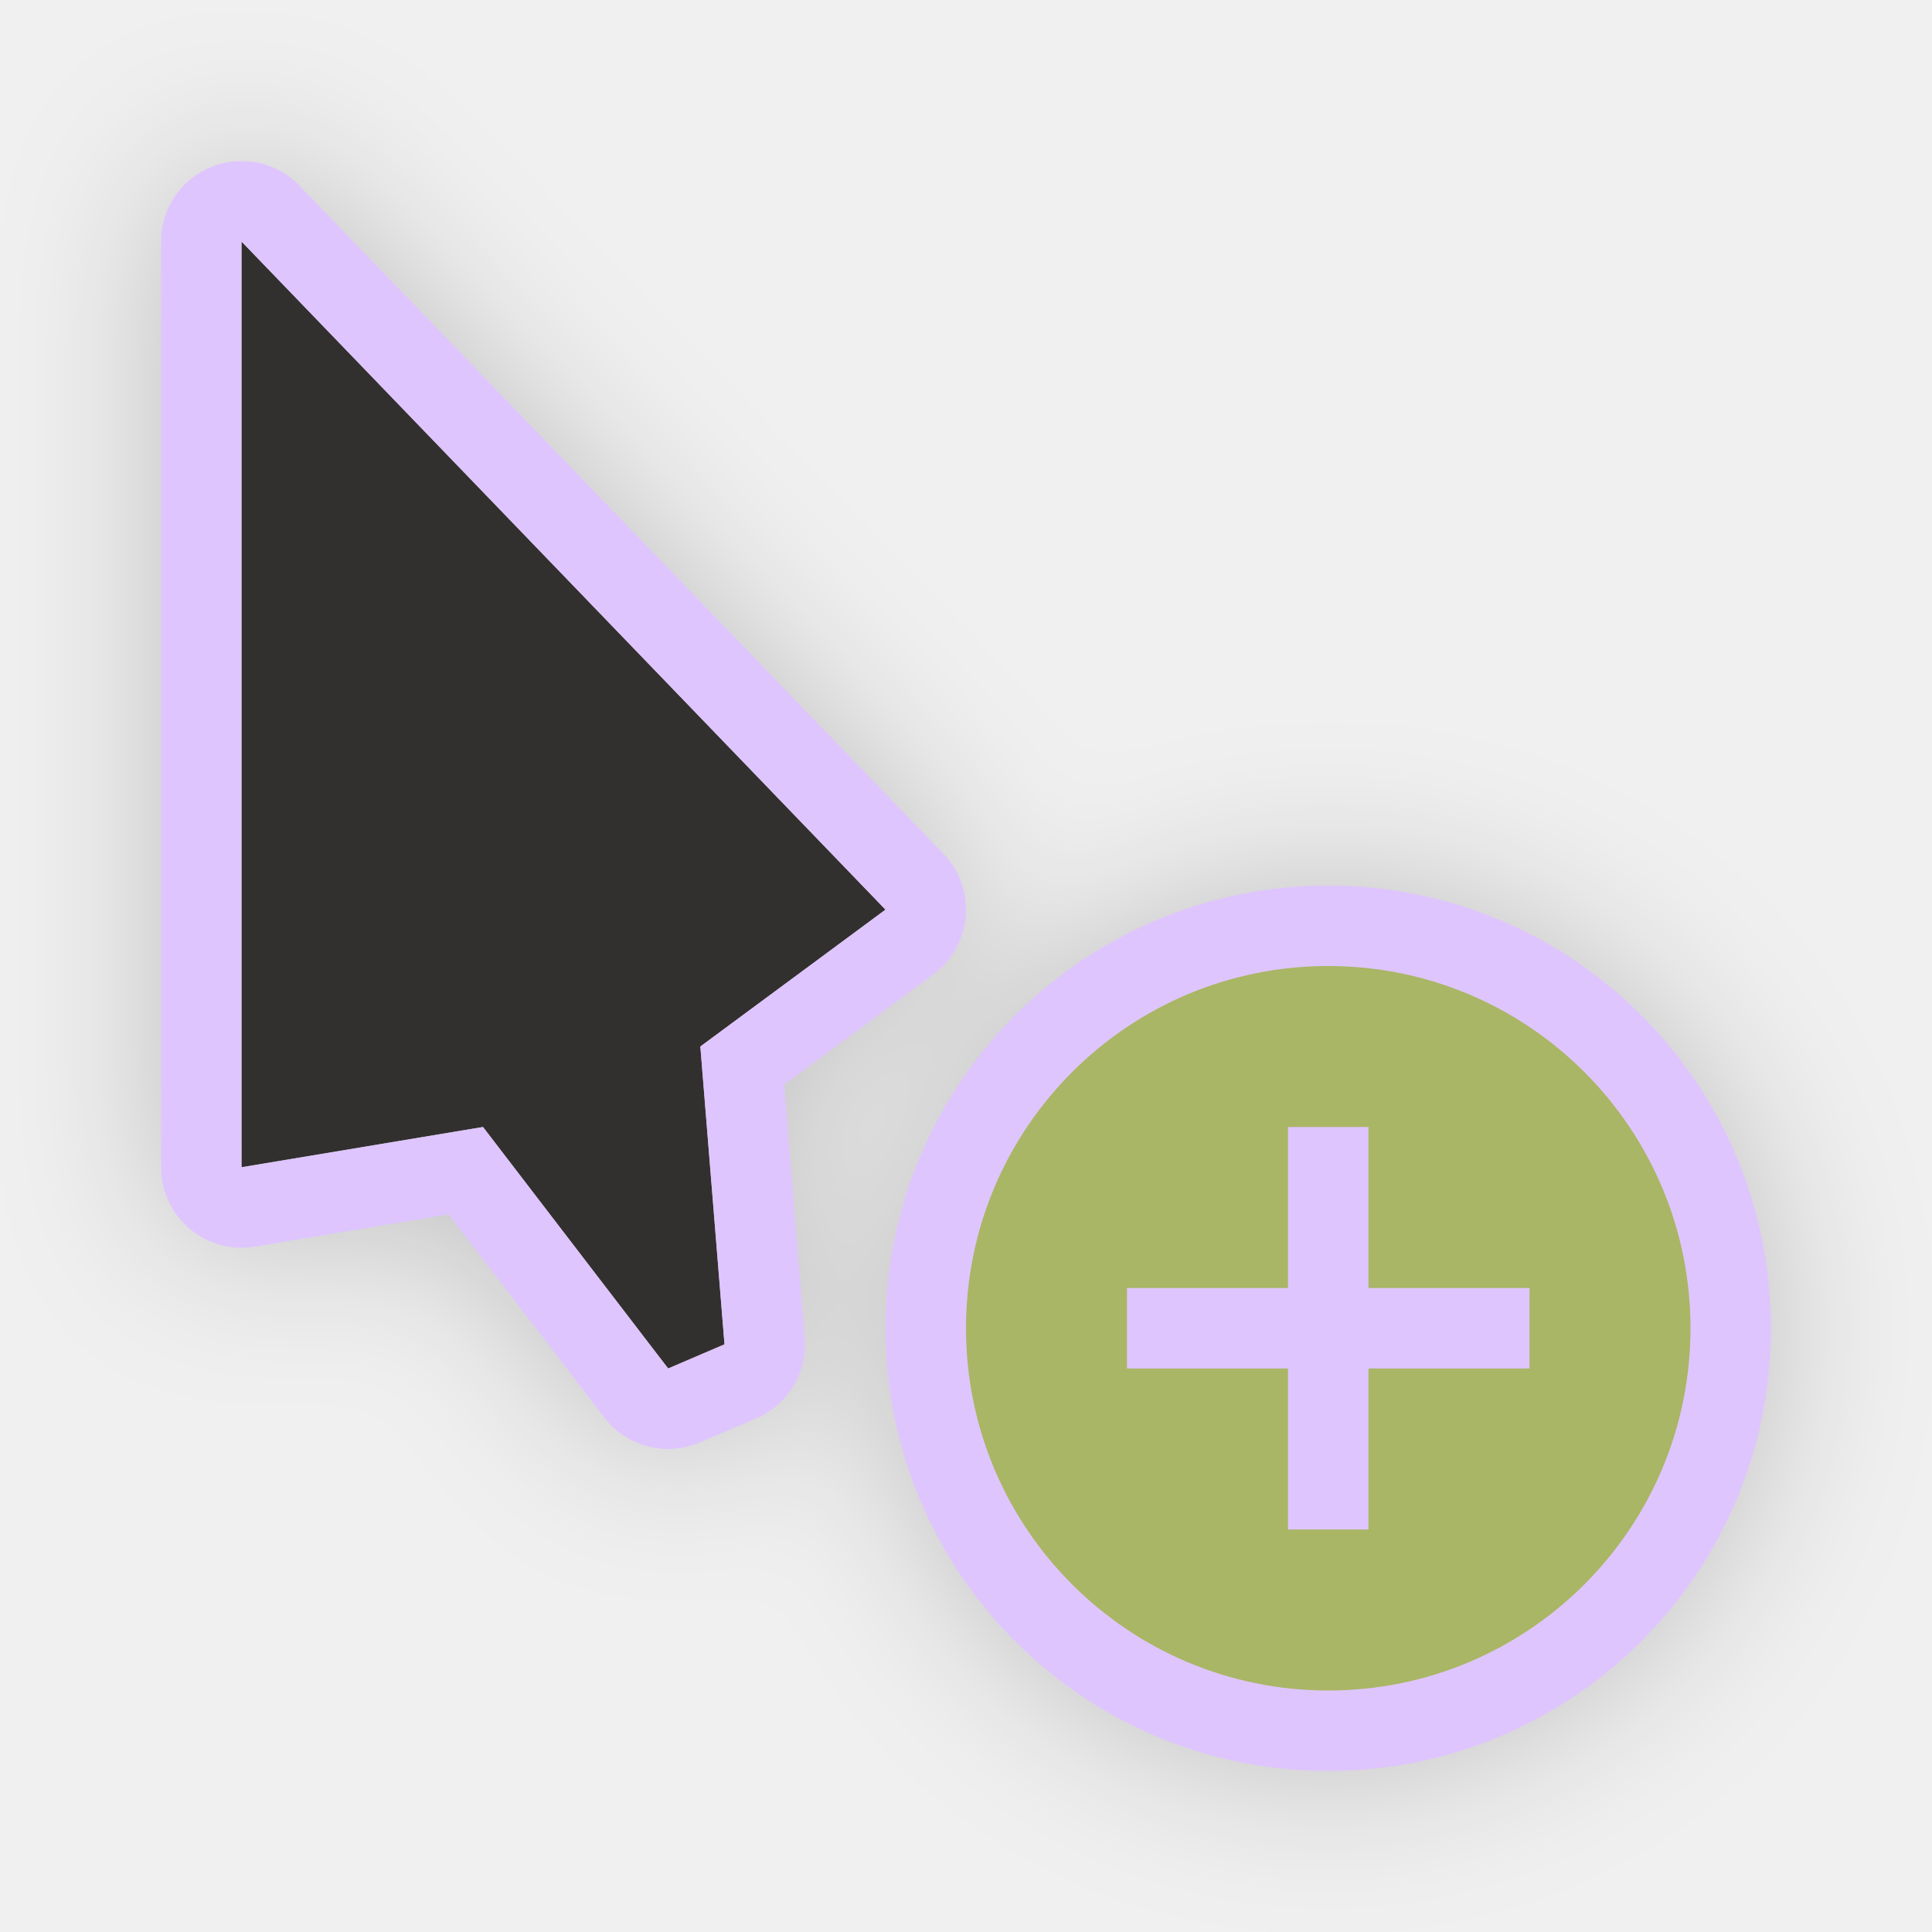
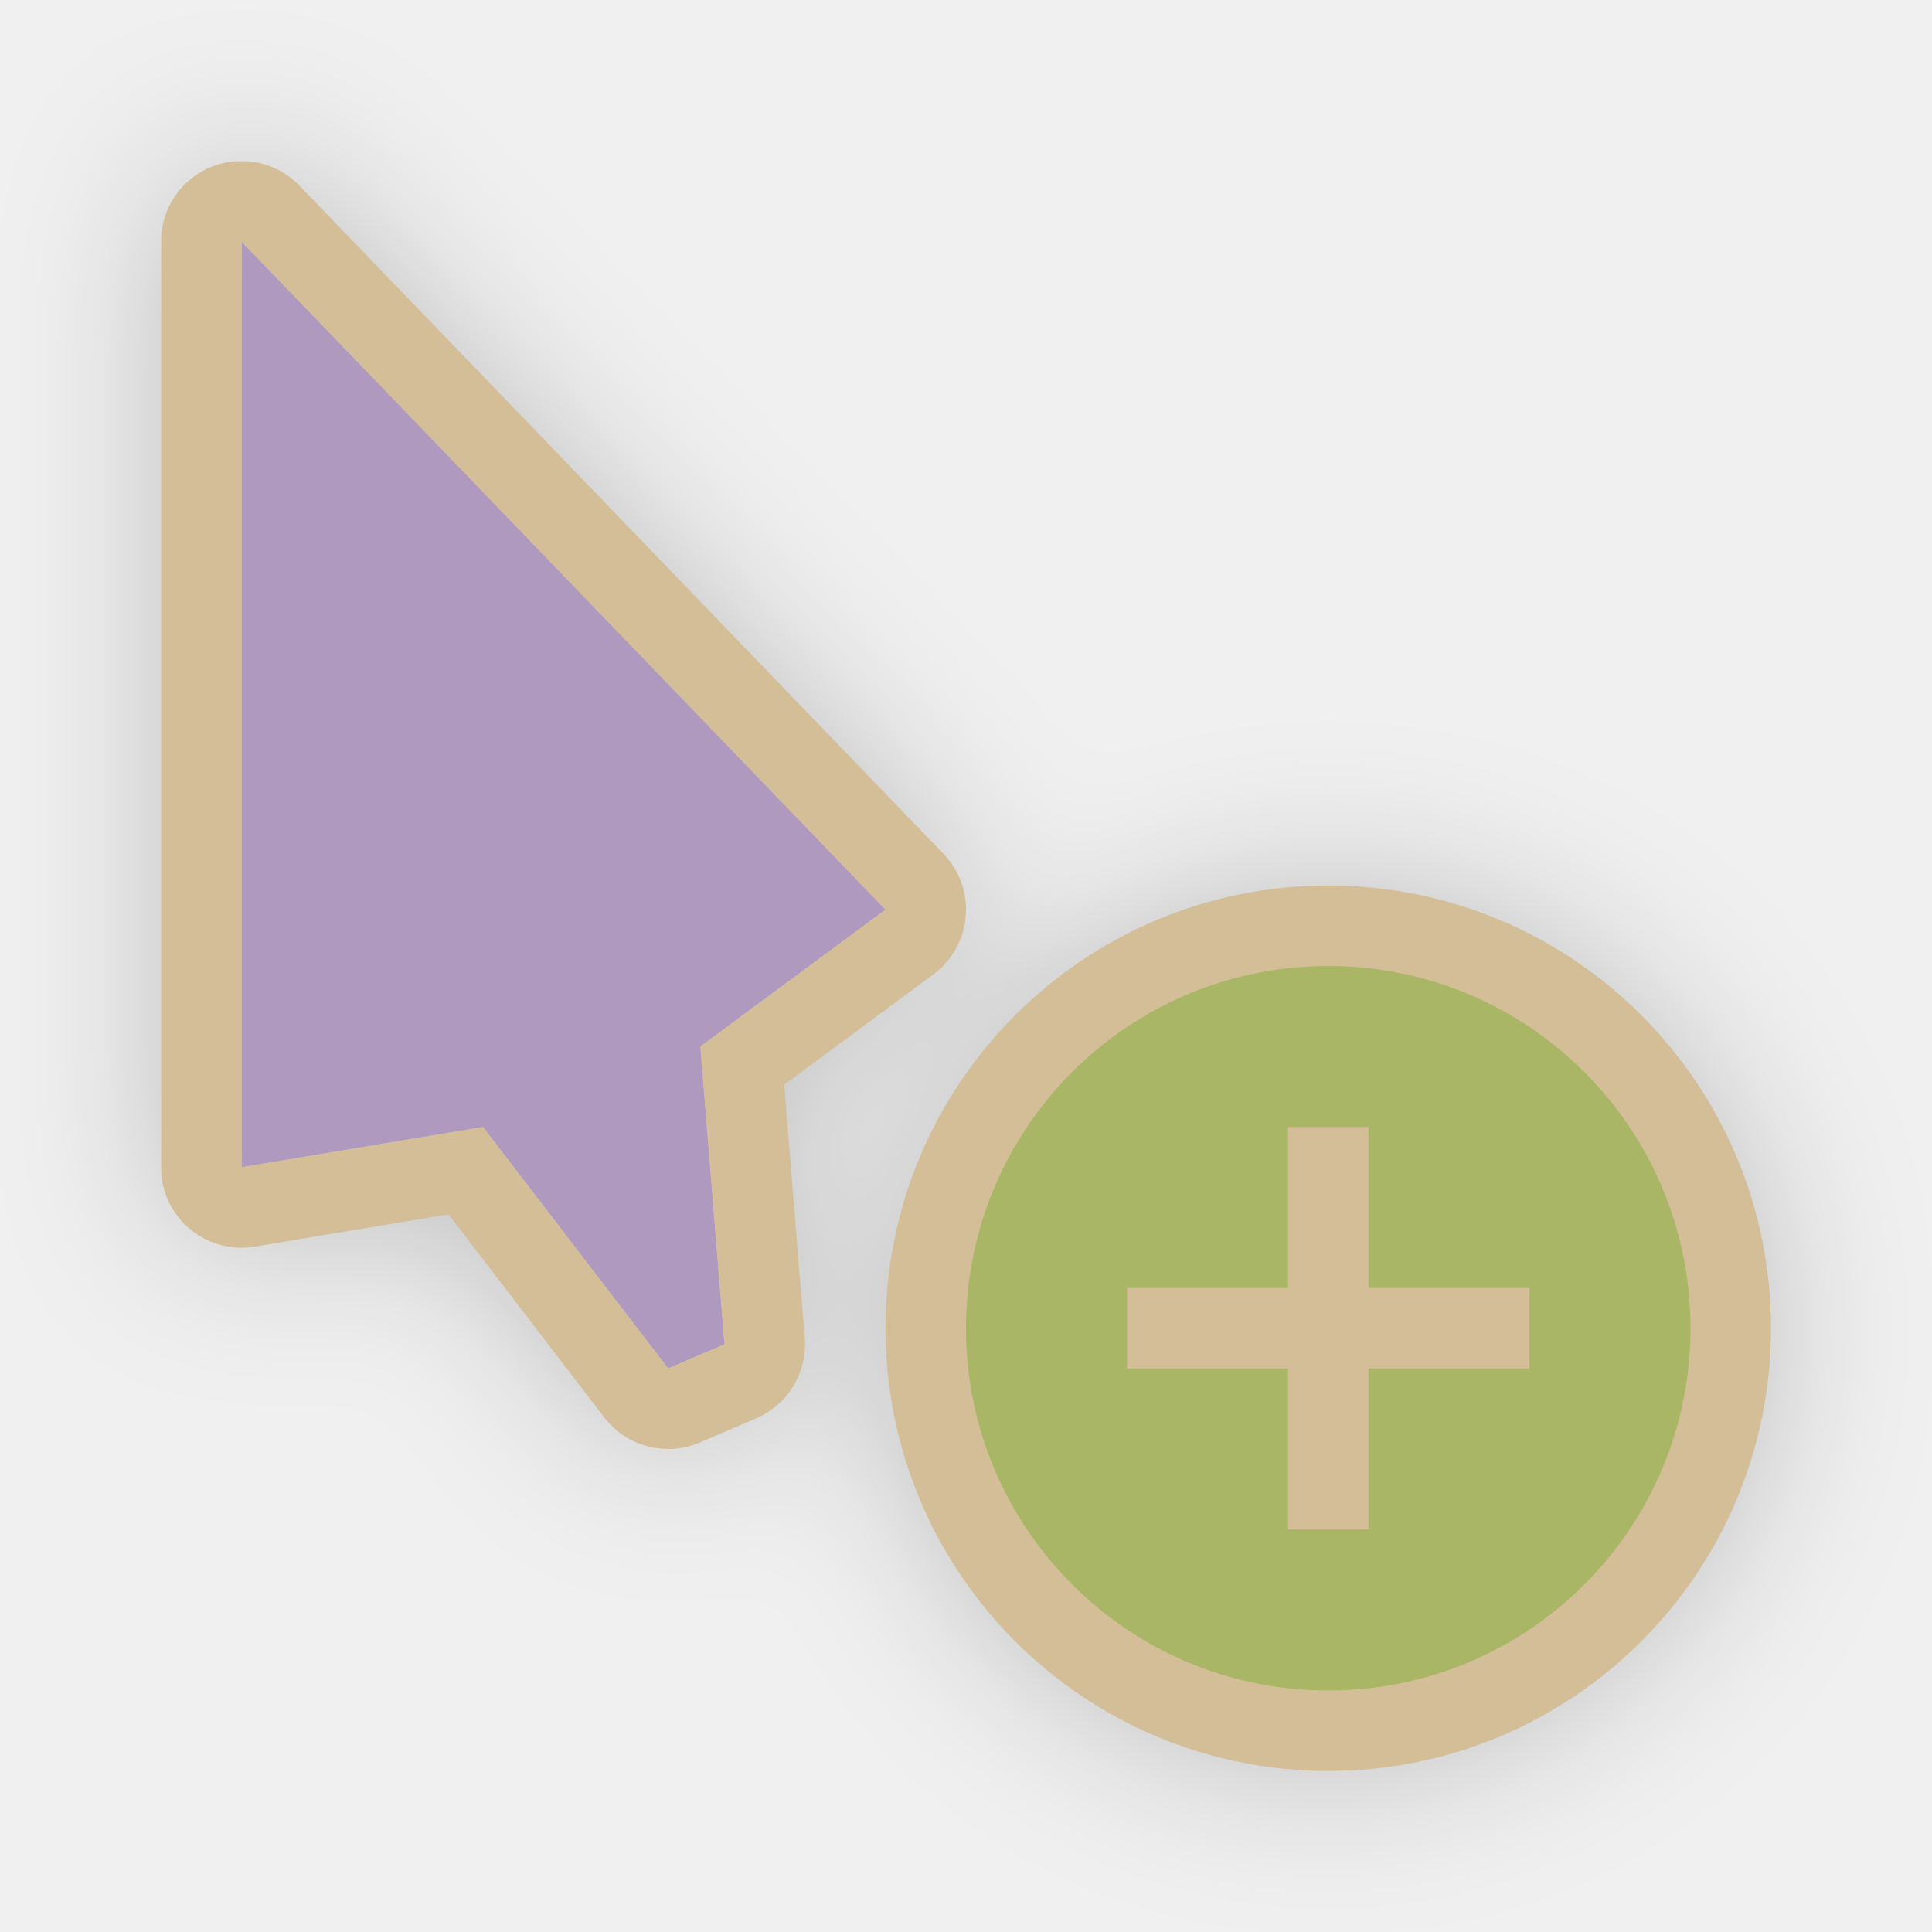
<svg xmlns="http://www.w3.org/2000/svg" width="24" height="24" viewBox="0 0 24 24" fill="none">
  <g clip-path="url(#clip0_182_6977)" filter="url(#filter0_d_182_6977)">
    <mask id="path-1-outside-1_182_6977" maskUnits="userSpaceOnUse" x="2" y="2" width="10" height="16" fill="black">
      <rect fill="white" x="2" y="2" width="10" height="16" />
      <path d="M11 11.3L3 3L3 14.5L6 14L8.3 17L9 16.7L8.7 13L11 11.3Z" />
    </mask>
-     <path d="M11 11.3L3 3L3 14.5L6 14L8.3 17L9 16.7L8.7 13L11 11.3Z" fill="#32302F" />
-     <path d="M11 11.3L3 3L3 14.5L6 14L8.3 17L9 16.7L8.7 13L11 11.3Z" stroke="#DFC5FE" stroke-width="2" stroke-linejoin="round" mask="url(#path-1-outside-1_182_6977)" />
-     <circle cx="16.5" cy="16.5" r="5" fill="#A9B665" stroke="#DFC5FE" stroke-linejoin="round" />
-     <path d="M17 14H16V16H14V17H16V19H17V17H19V16H17V14Z" fill="#DFC5FE" />
+     <path d="M11 11.3L3 3L3 14.5L6 14L8.3 17L9 16.7L8.7 13L11 11.3Z" fill="#AF99BF" />
+     <path d="M11 11.3L3 3L3 14.5L6 14L8.3 17L9 16.7L8.7 13L11 11.3Z" stroke="#D4BE98" stroke-width="2" stroke-linejoin="round" mask="url(#path-1-outside-1_182_6977)" />
+     <circle cx="16.5" cy="16.5" r="5" fill="#A9B665" stroke="#D4BE98" stroke-linejoin="round" />
+     <path d="M17 14H16V16H14V17H16V19H17V17H19V16H17V14Z" fill="#D4BE98" />
  </g>
  <defs>
    <filter id="filter0_d_182_6977" x="-2" y="-2" width="28" height="28" filterUnits="userSpaceOnUse" color-interpolation-filters="sRGB">
      <feFlood flood-opacity="0" result="BackgroundImageFix" />
      <feColorMatrix in="SourceAlpha" type="matrix" values="0 0 0 0 0 0 0 0 0 0 0 0 0 0 0 0 0 0 127 0" result="hardAlpha" />
      <feOffset />
      <feGaussianBlur stdDeviation="1" />
      <feColorMatrix type="matrix" values="0 0 0 0 0 0 0 0 0 0 0 0 0 0 0 0 0 0 0.2 0" />
      <feBlend mode="normal" in2="BackgroundImageFix" result="effect1_dropShadow_182_6977" />
      <feBlend mode="normal" in="SourceGraphic" in2="effect1_dropShadow_182_6977" result="shape" />
    </filter>
    <clipPath id="clip0_182_6977">
      <rect width="24" height="24" fill="white" />
    </clipPath>
  </defs>
</svg>
